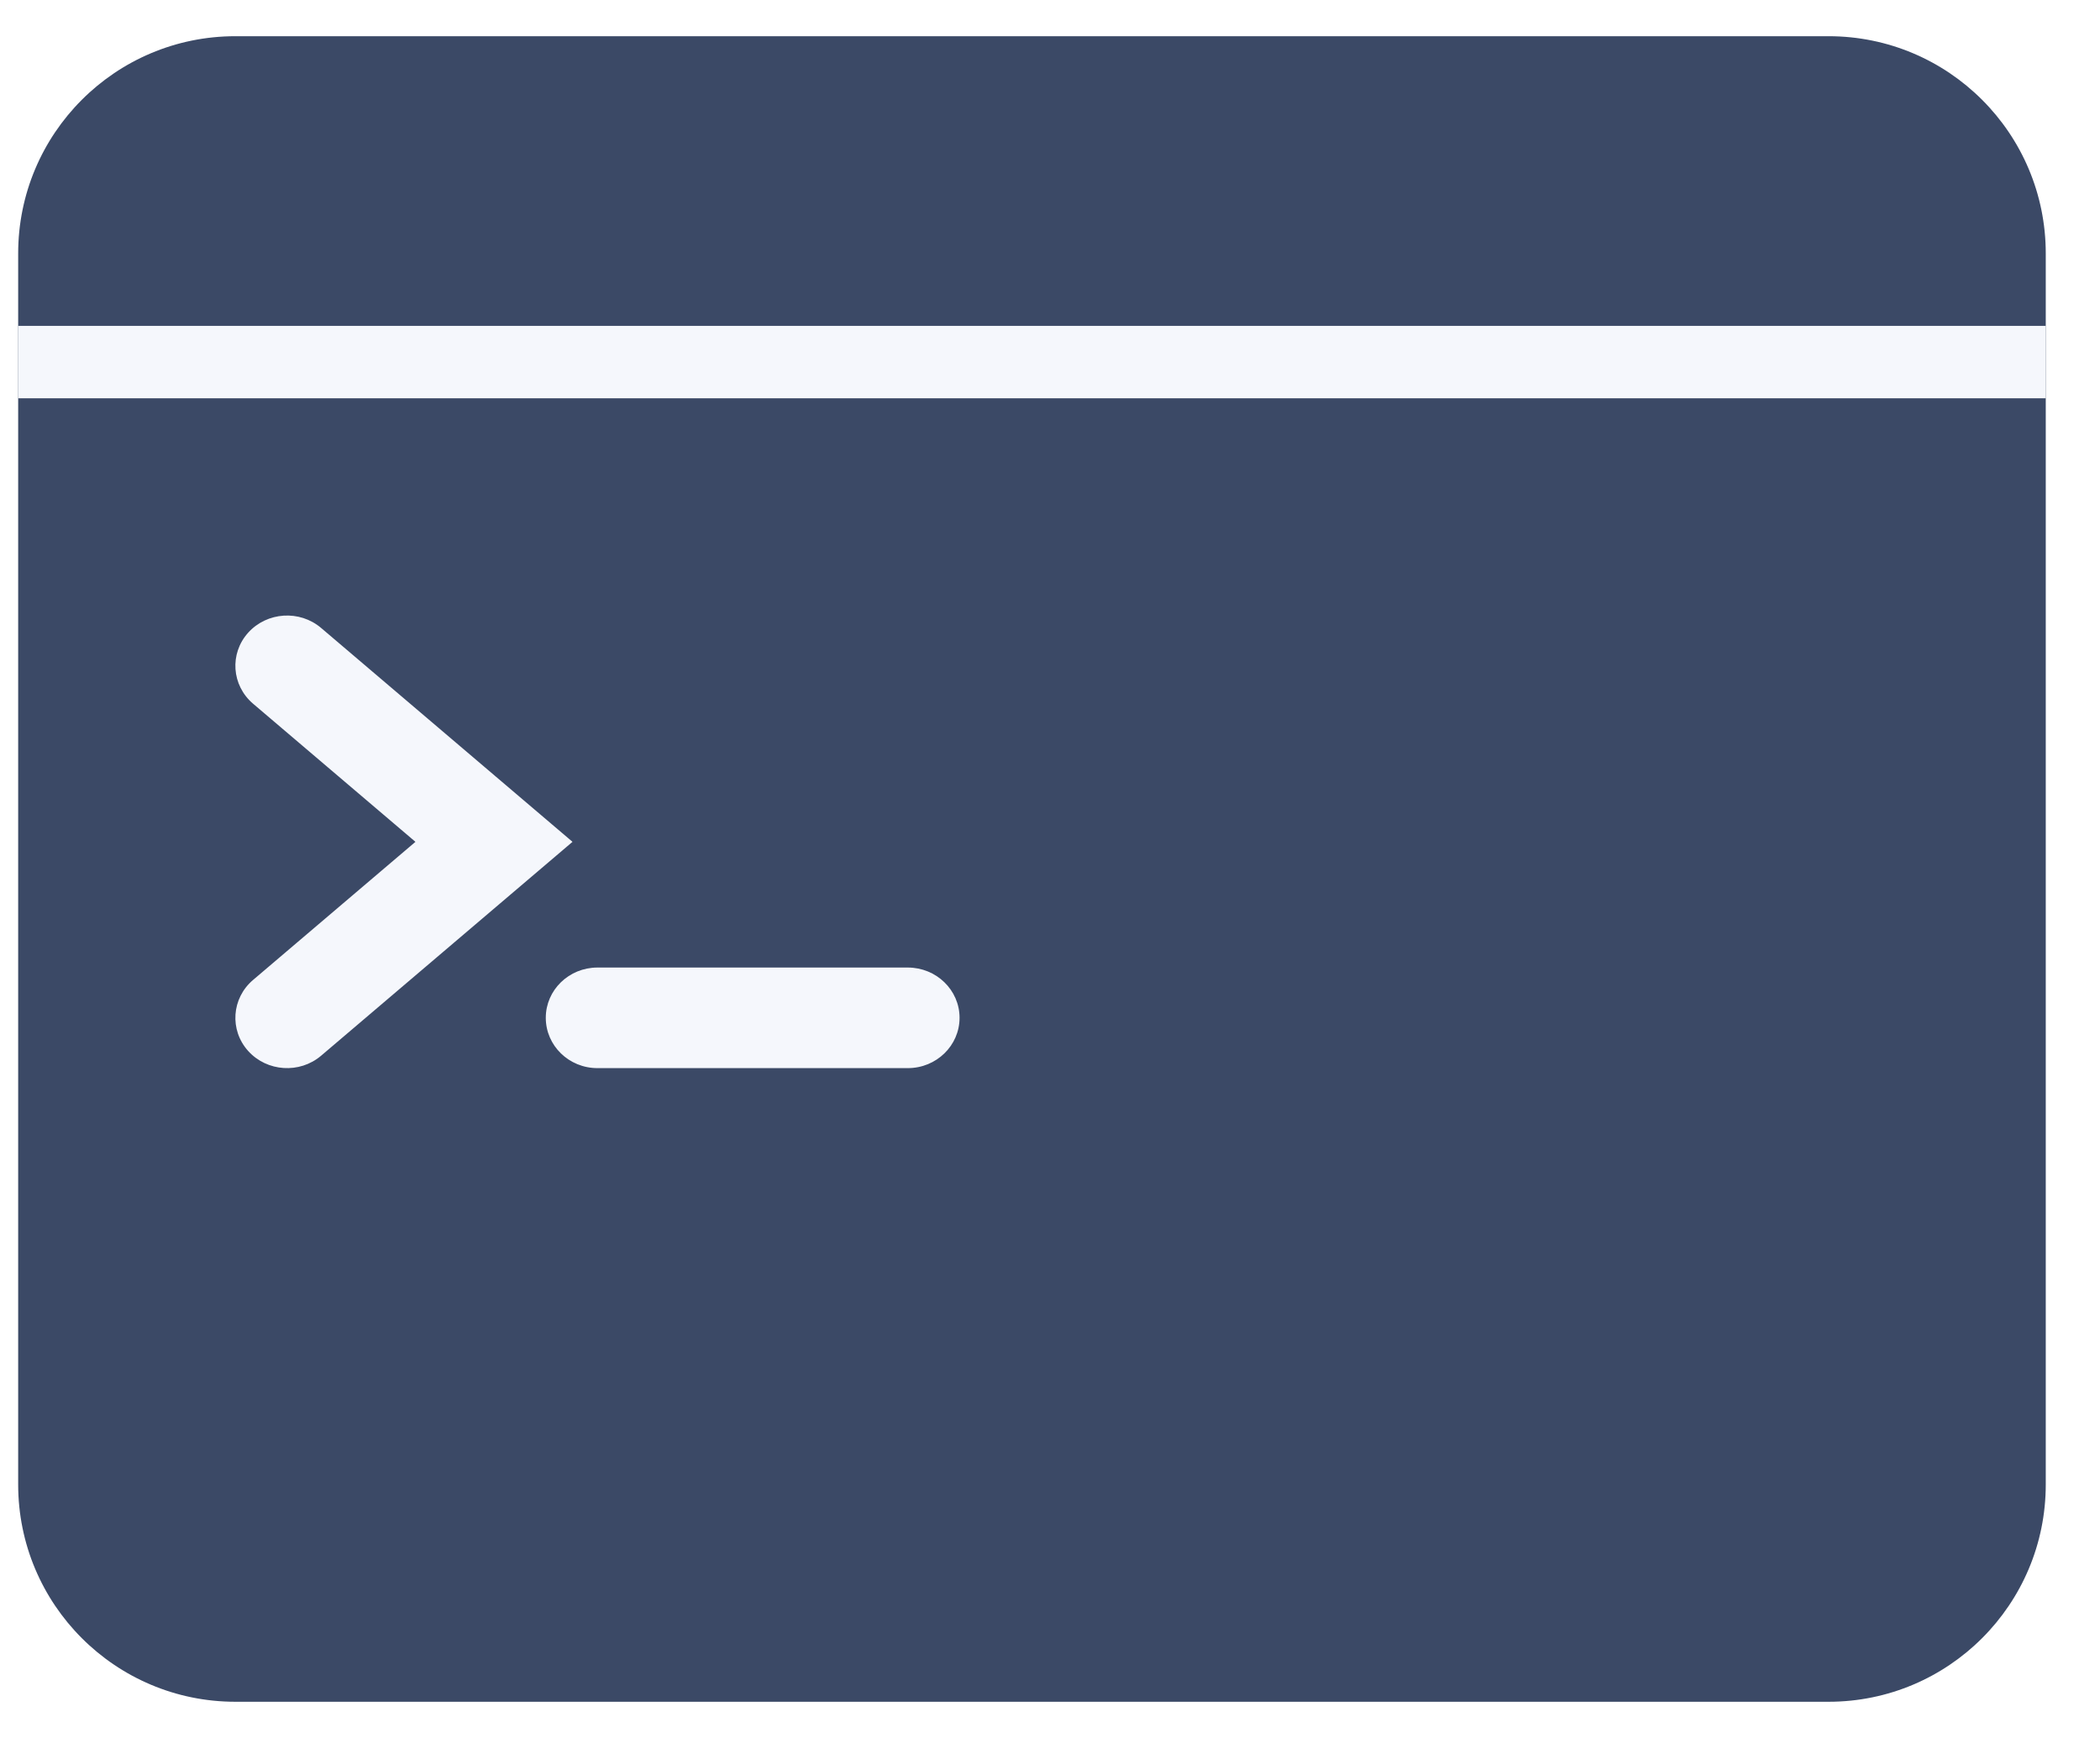
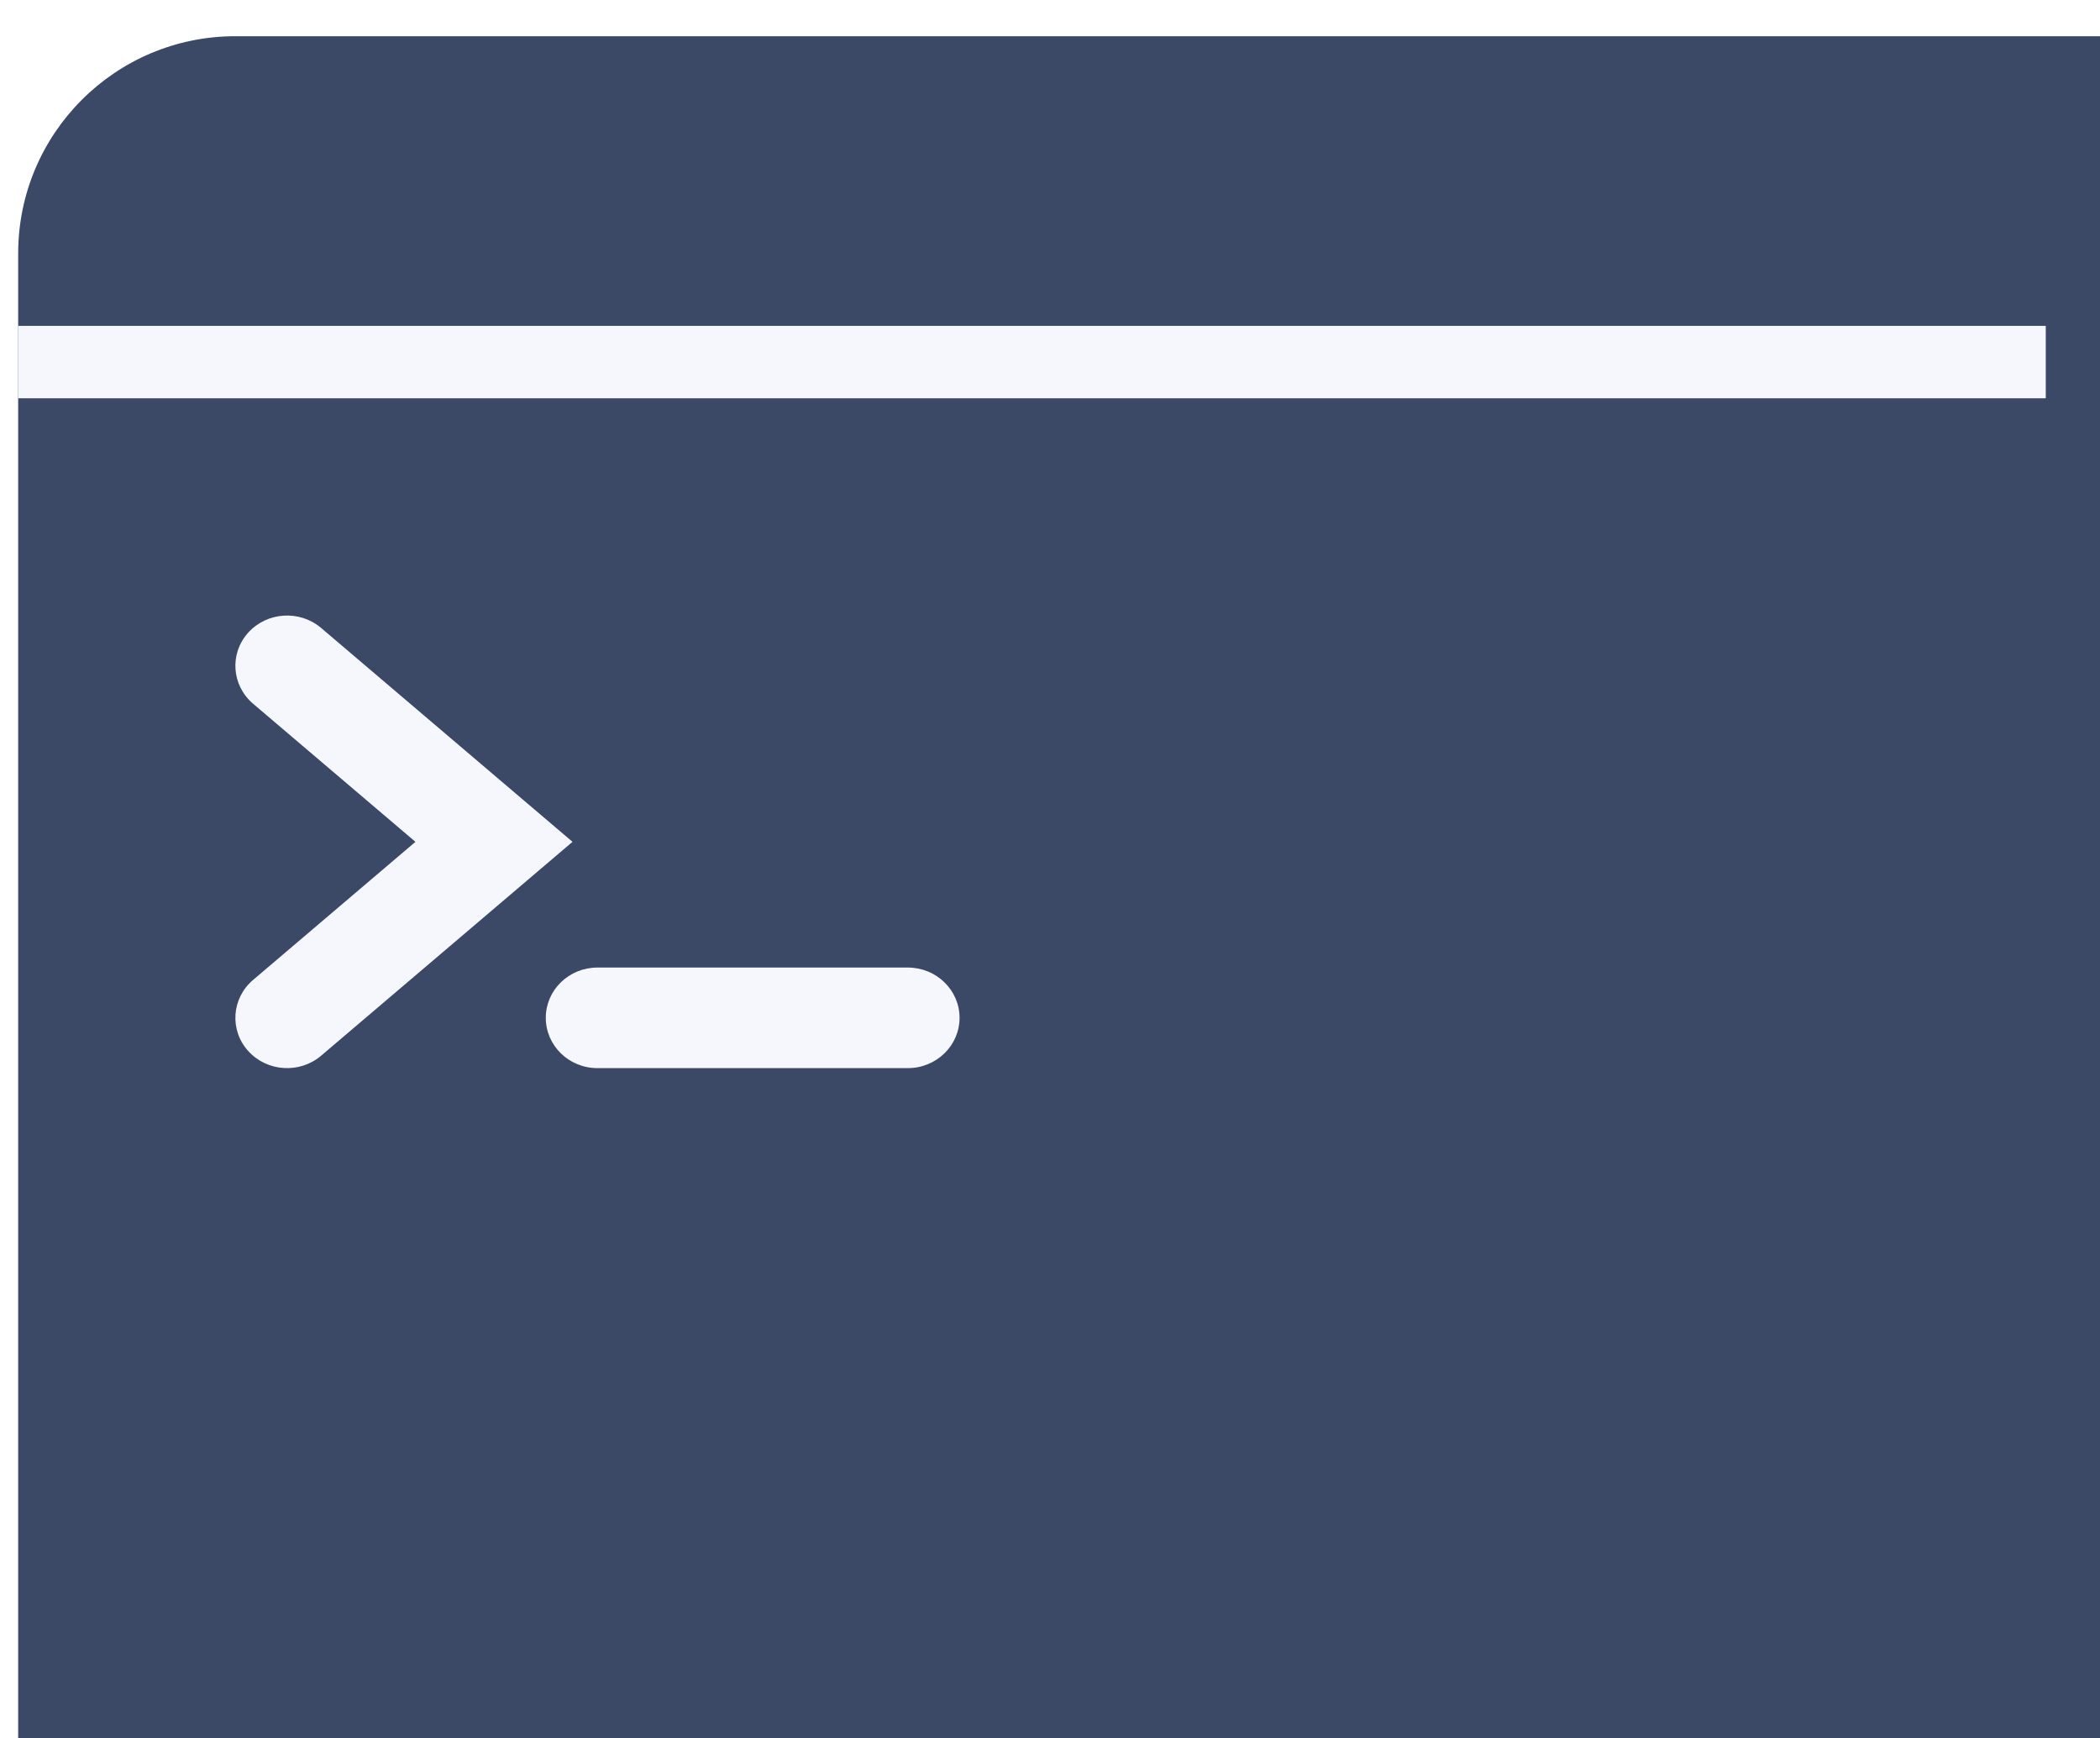
<svg xmlns="http://www.w3.org/2000/svg" width="29" height="24" viewBox="0 0 29 24" fill="none">
-   <rect x="0.251" y="0.5" width="28" height="23" rx="3" fill="#263656" fill-opacity="0.9" />
+   <rect x="0.251" y="0.5" width="33" height="27" rx="3" fill="#263656" fill-opacity="0.9" />
  <path fill-rule="evenodd" clip-rule="evenodd" d="M4.435 14.578L7.906 11.625L4.435 8.672C4.138 8.419 3.687 8.449 3.427 8.737C3.167 9.026 3.198 9.464 3.494 9.717L5.737 11.625L3.494 13.533C3.198 13.785 3.167 14.224 3.427 14.513C3.687 14.801 4.138 14.831 4.435 14.578ZM8.251 13.361C7.856 13.361 7.537 13.672 7.537 14.055C7.537 14.439 7.856 14.75 8.251 14.75H12.536C12.931 14.75 13.251 14.439 13.251 14.055C13.251 13.672 12.931 13.361 12.536 13.361H8.251Z" fill="#F5F7FC" />
  <line x1="0.251" y1="5" x2="28.251" y2="5" stroke="#F5F7FC" />
</svg>
